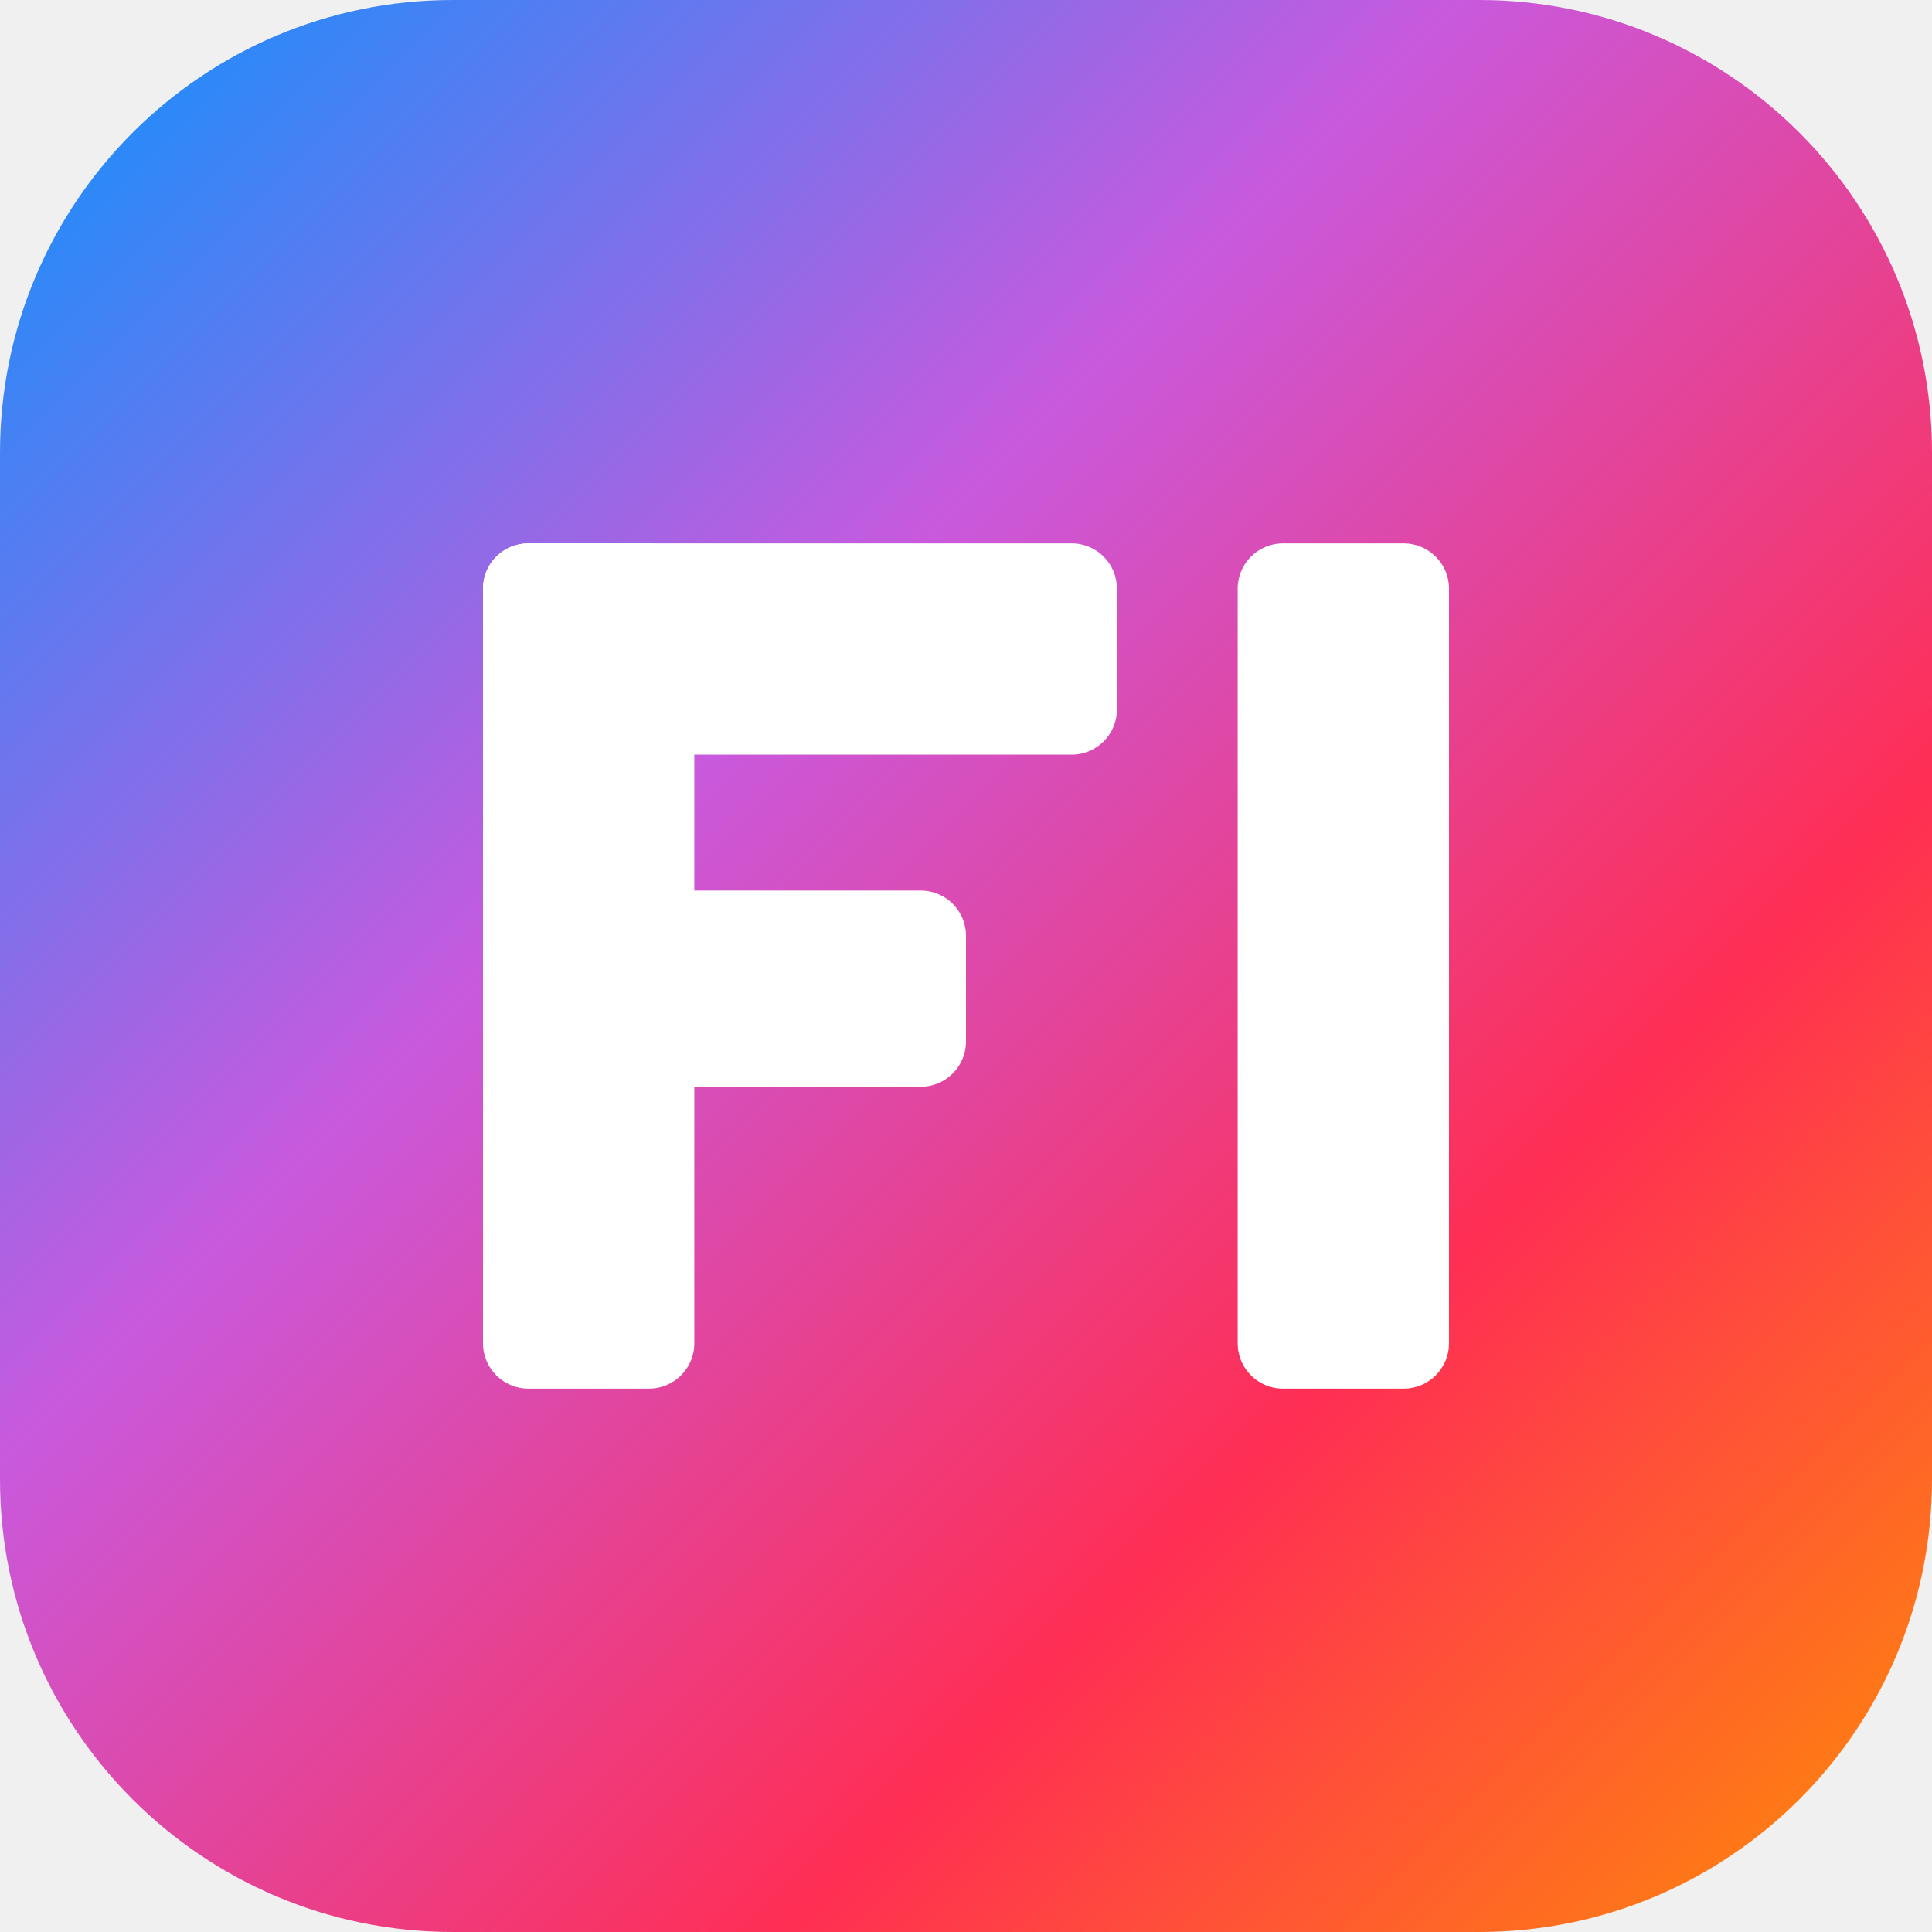
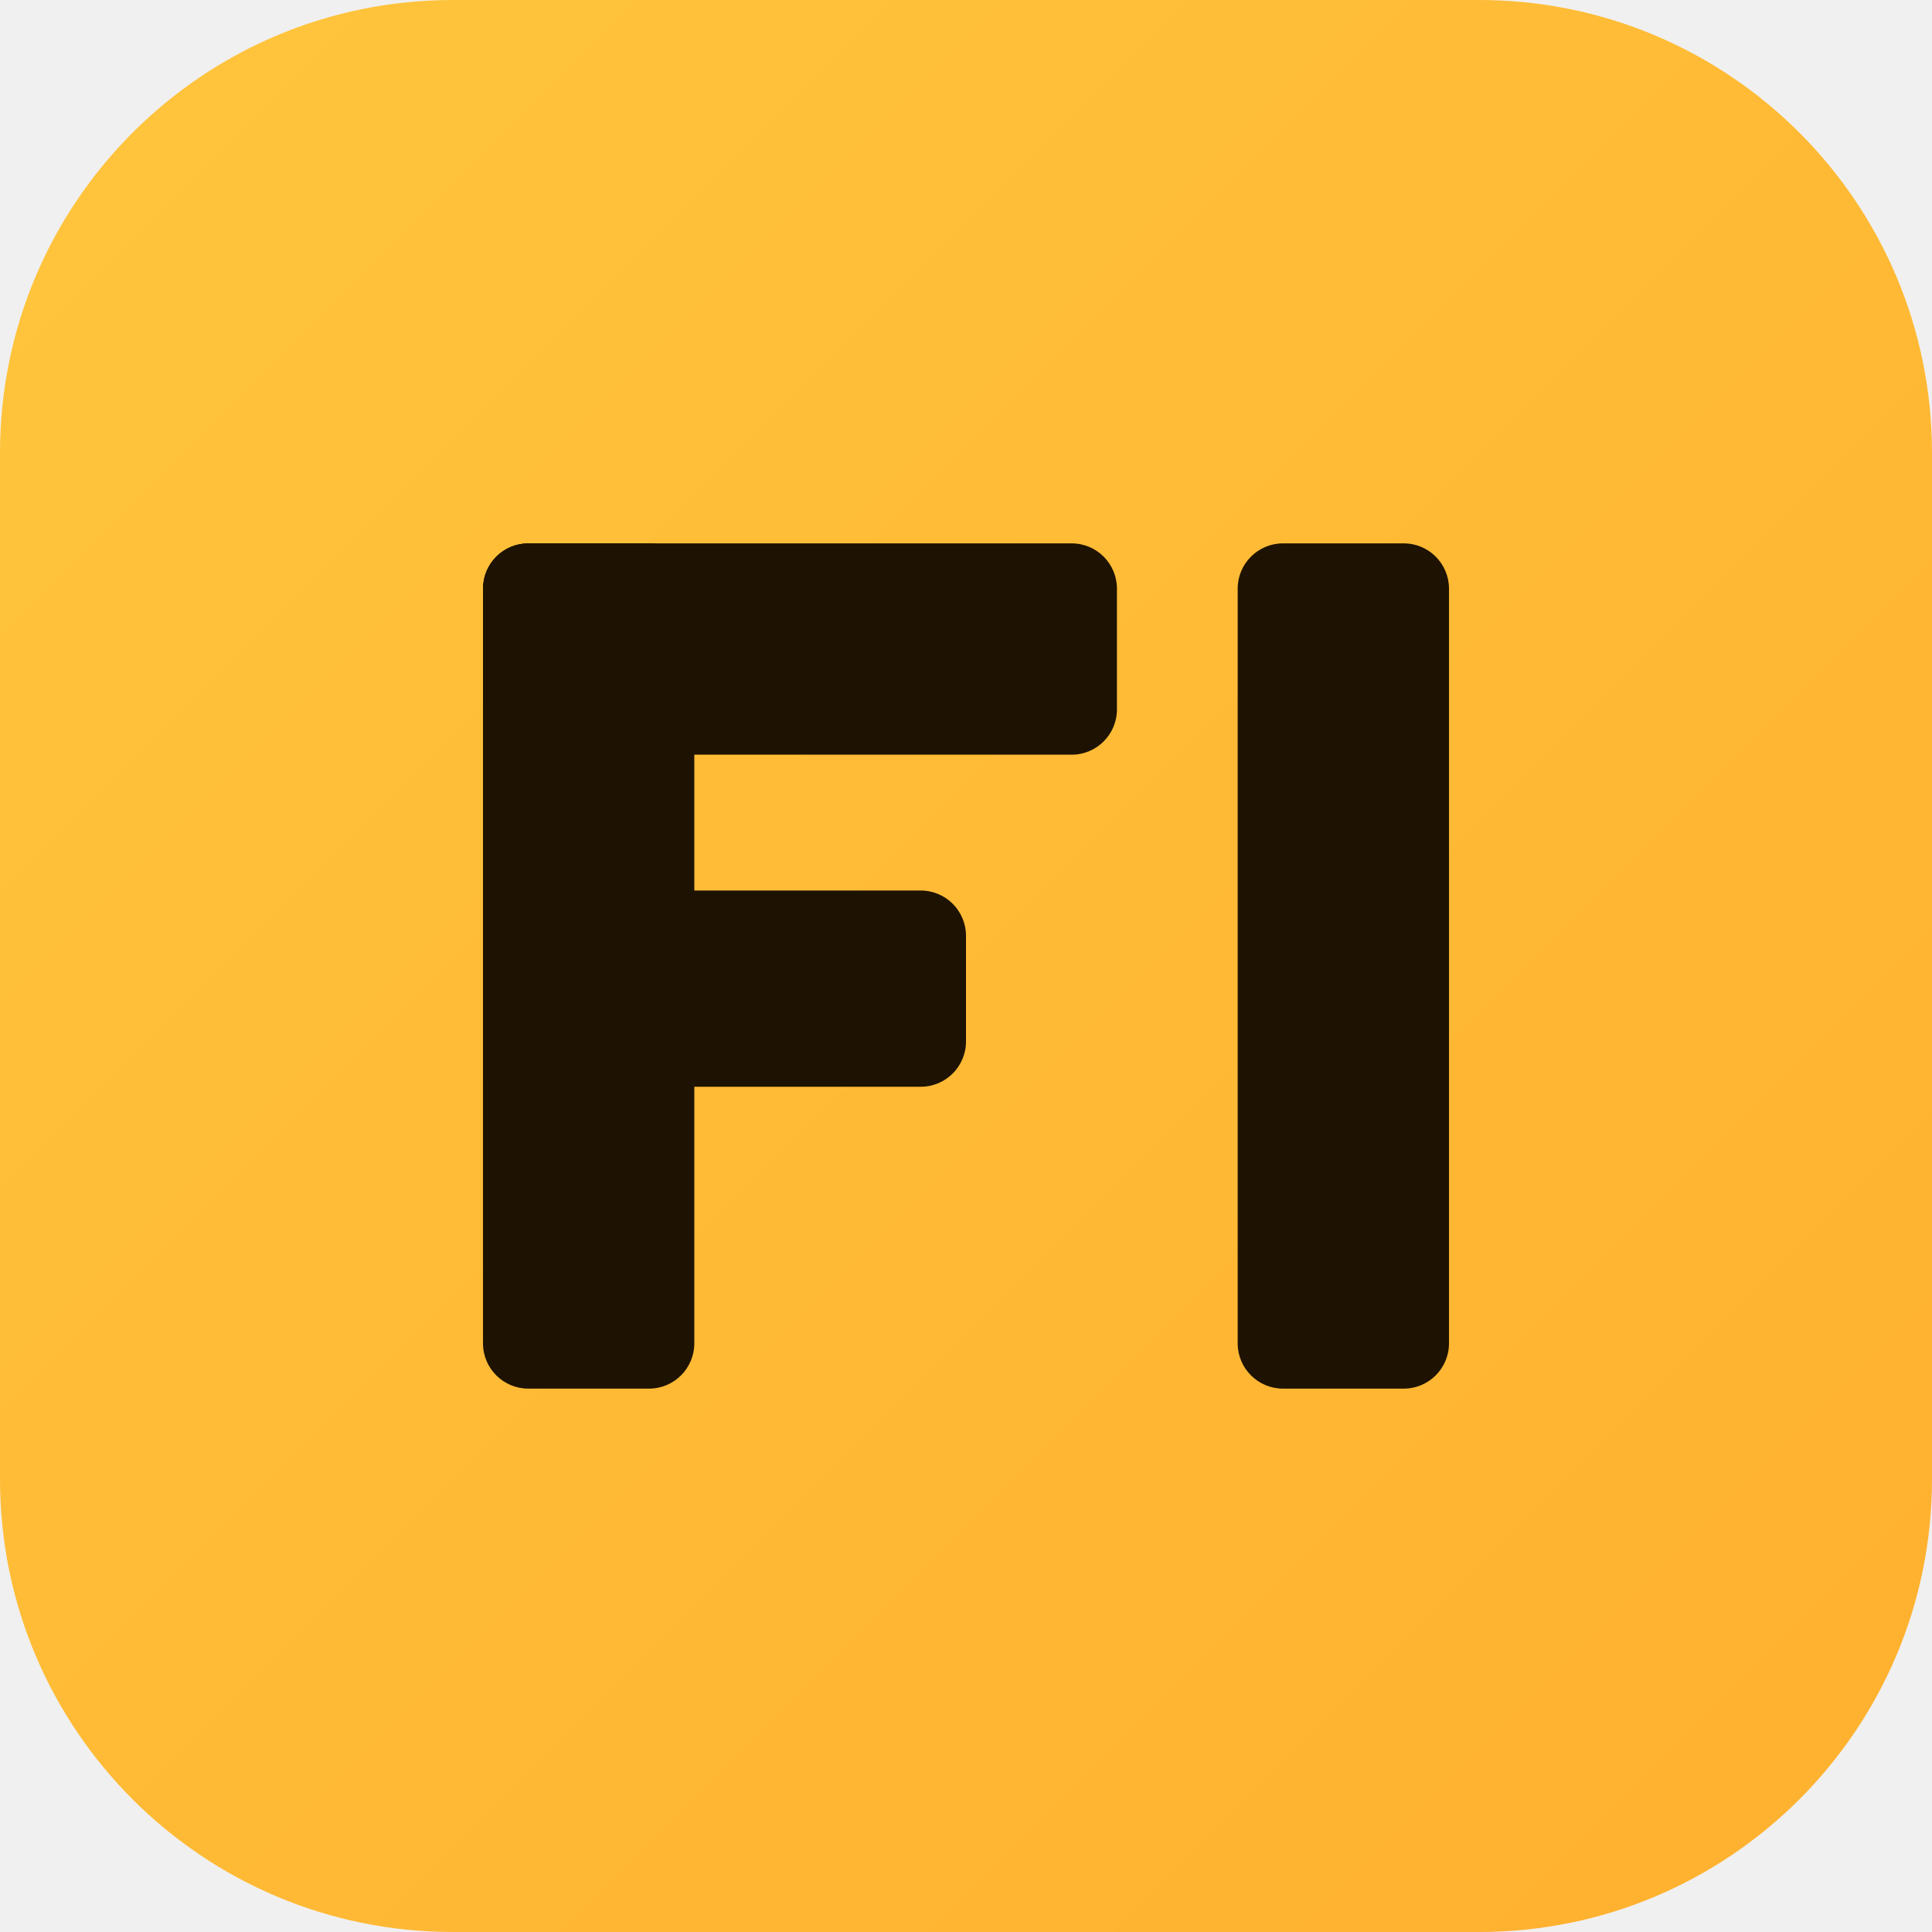
<svg xmlns="http://www.w3.org/2000/svg" viewBox="0 0 64 64">
  <defs>
    <linearGradient id="g" x1="0" y1="0" x2="1" y2="1">
-       <stop offset="0" stop-color="#0894ff" />
-       <stop offset="0.38" stop-color="#c959dd" />
-       <stop offset="0.7" stop-color="#ff2e54" />
-       <stop offset="1" stop-color="#ff9004" />
+       <stop offset="0" stop-color="#ffc53d" />
+       <stop offset="1" stop-color="#ffb02e" />
    </linearGradient>
  </defs>
  <rect width="64" height="64" rx="15" fill="url(#g)" />
-   <g fill="#fff">
+   <g fill="#1e1302">
    <rect x="16" y="18" width="7" height="28" rx="1.5" />
    <rect x="16" y="18" width="21" height="7" rx="1.5" />
    <rect x="16" y="29.5" width="16" height="6.5" rx="1.5" />
    <rect x="41" y="18" width="7" height="28" rx="1.5" />
  </g>
</svg>
